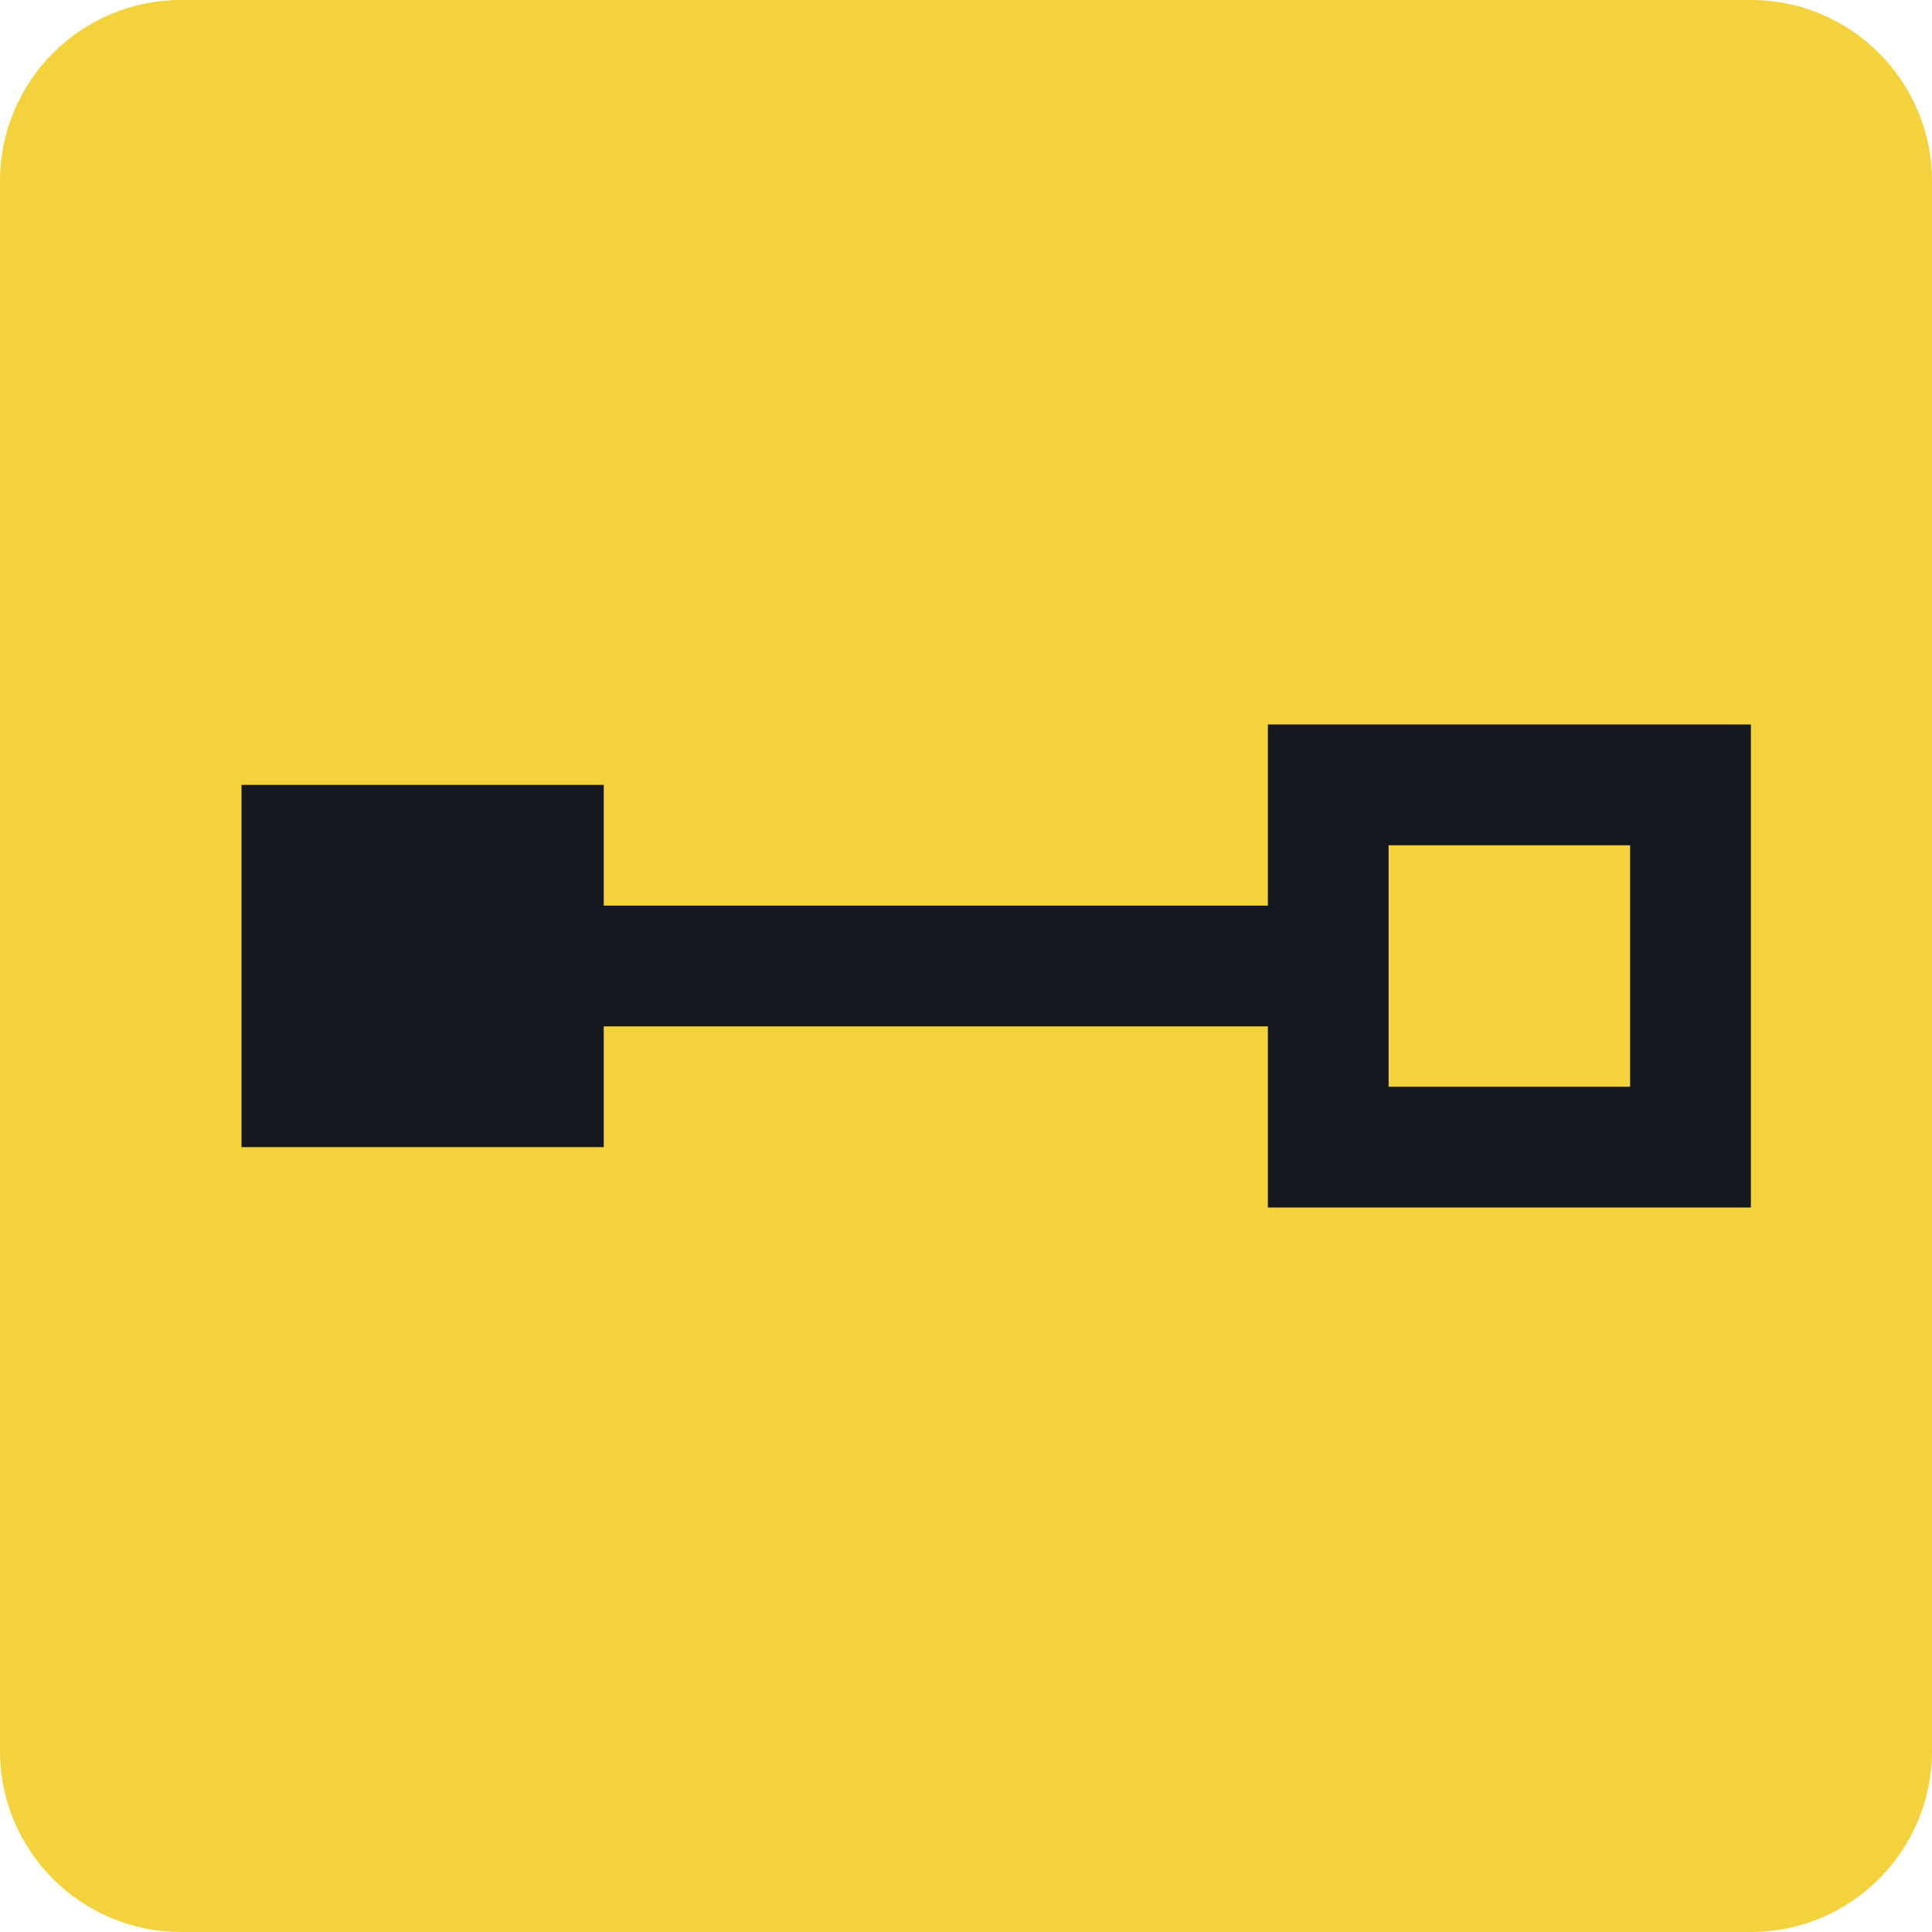
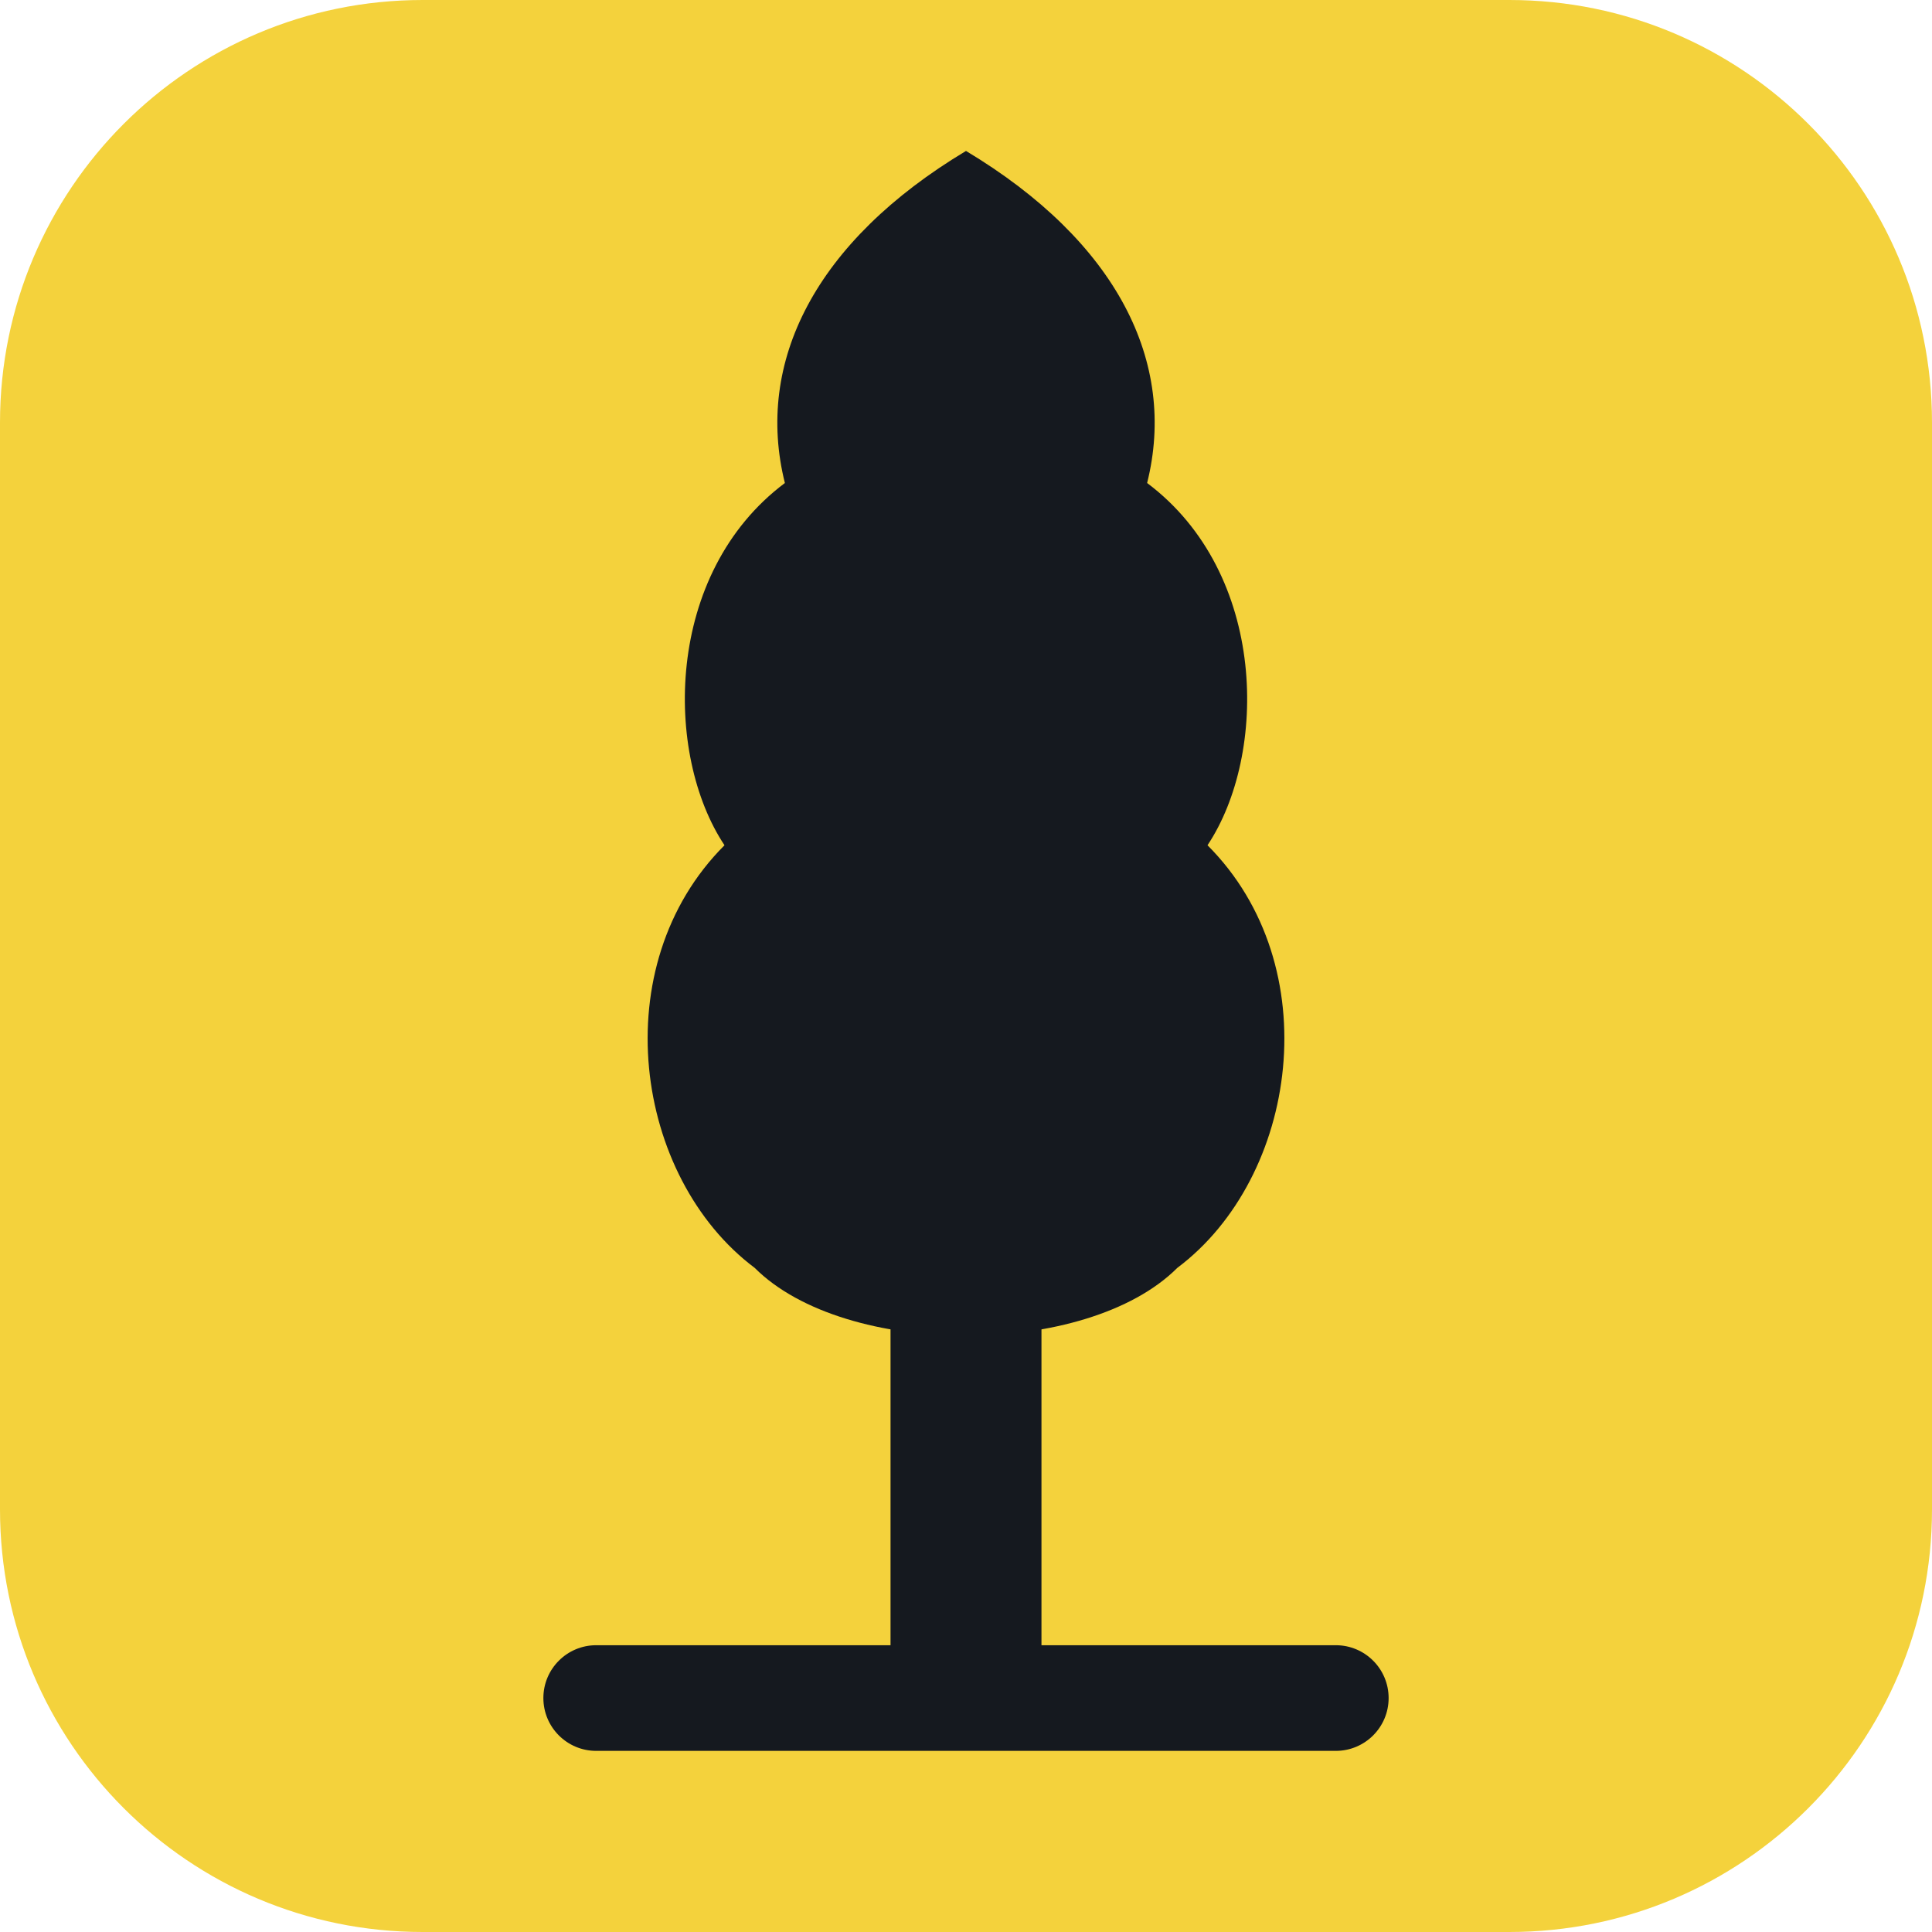
<svg xmlns="http://www.w3.org/2000/svg" viewBox="0 0 64 64" role="img" aria-label="Leandro Iannotti">
-   <rect width="64" height="64" rx="6" fill="#f4d23c" />
-   <rect x="10" y="30" width="44" height="4" fill="#15191f" />
-   <rect x="8" y="26" width="12" height="12" fill="#15191f" />
-   <rect x="44" y="26" width="12" height="12" fill="#f4d23c" stroke="#15191f" stroke-width="4" />
+   <rect width="64" height="64" rx="14" fill="#f4d23c" />
+   <path d="M32 5 C 37 8, 39 12, 38 16 C 42 19, 42 25, 40 28 C 44 32, 43 39, 39 42 C 36 45, 28 45, 25 42 C 21 39, 20 32, 24 28 C 22 25, 22 19, 26 16 C 25 12, 27 8, 32 5 Z" fill="#15191f" />
+   <rect x="29.5" y="40" width="5" height="16" rx="1" fill="#15191f" />
+   <rect x="18" y="54.5" width="28" height="3.5" rx="1.75" fill="#15191f" />
</svg>
